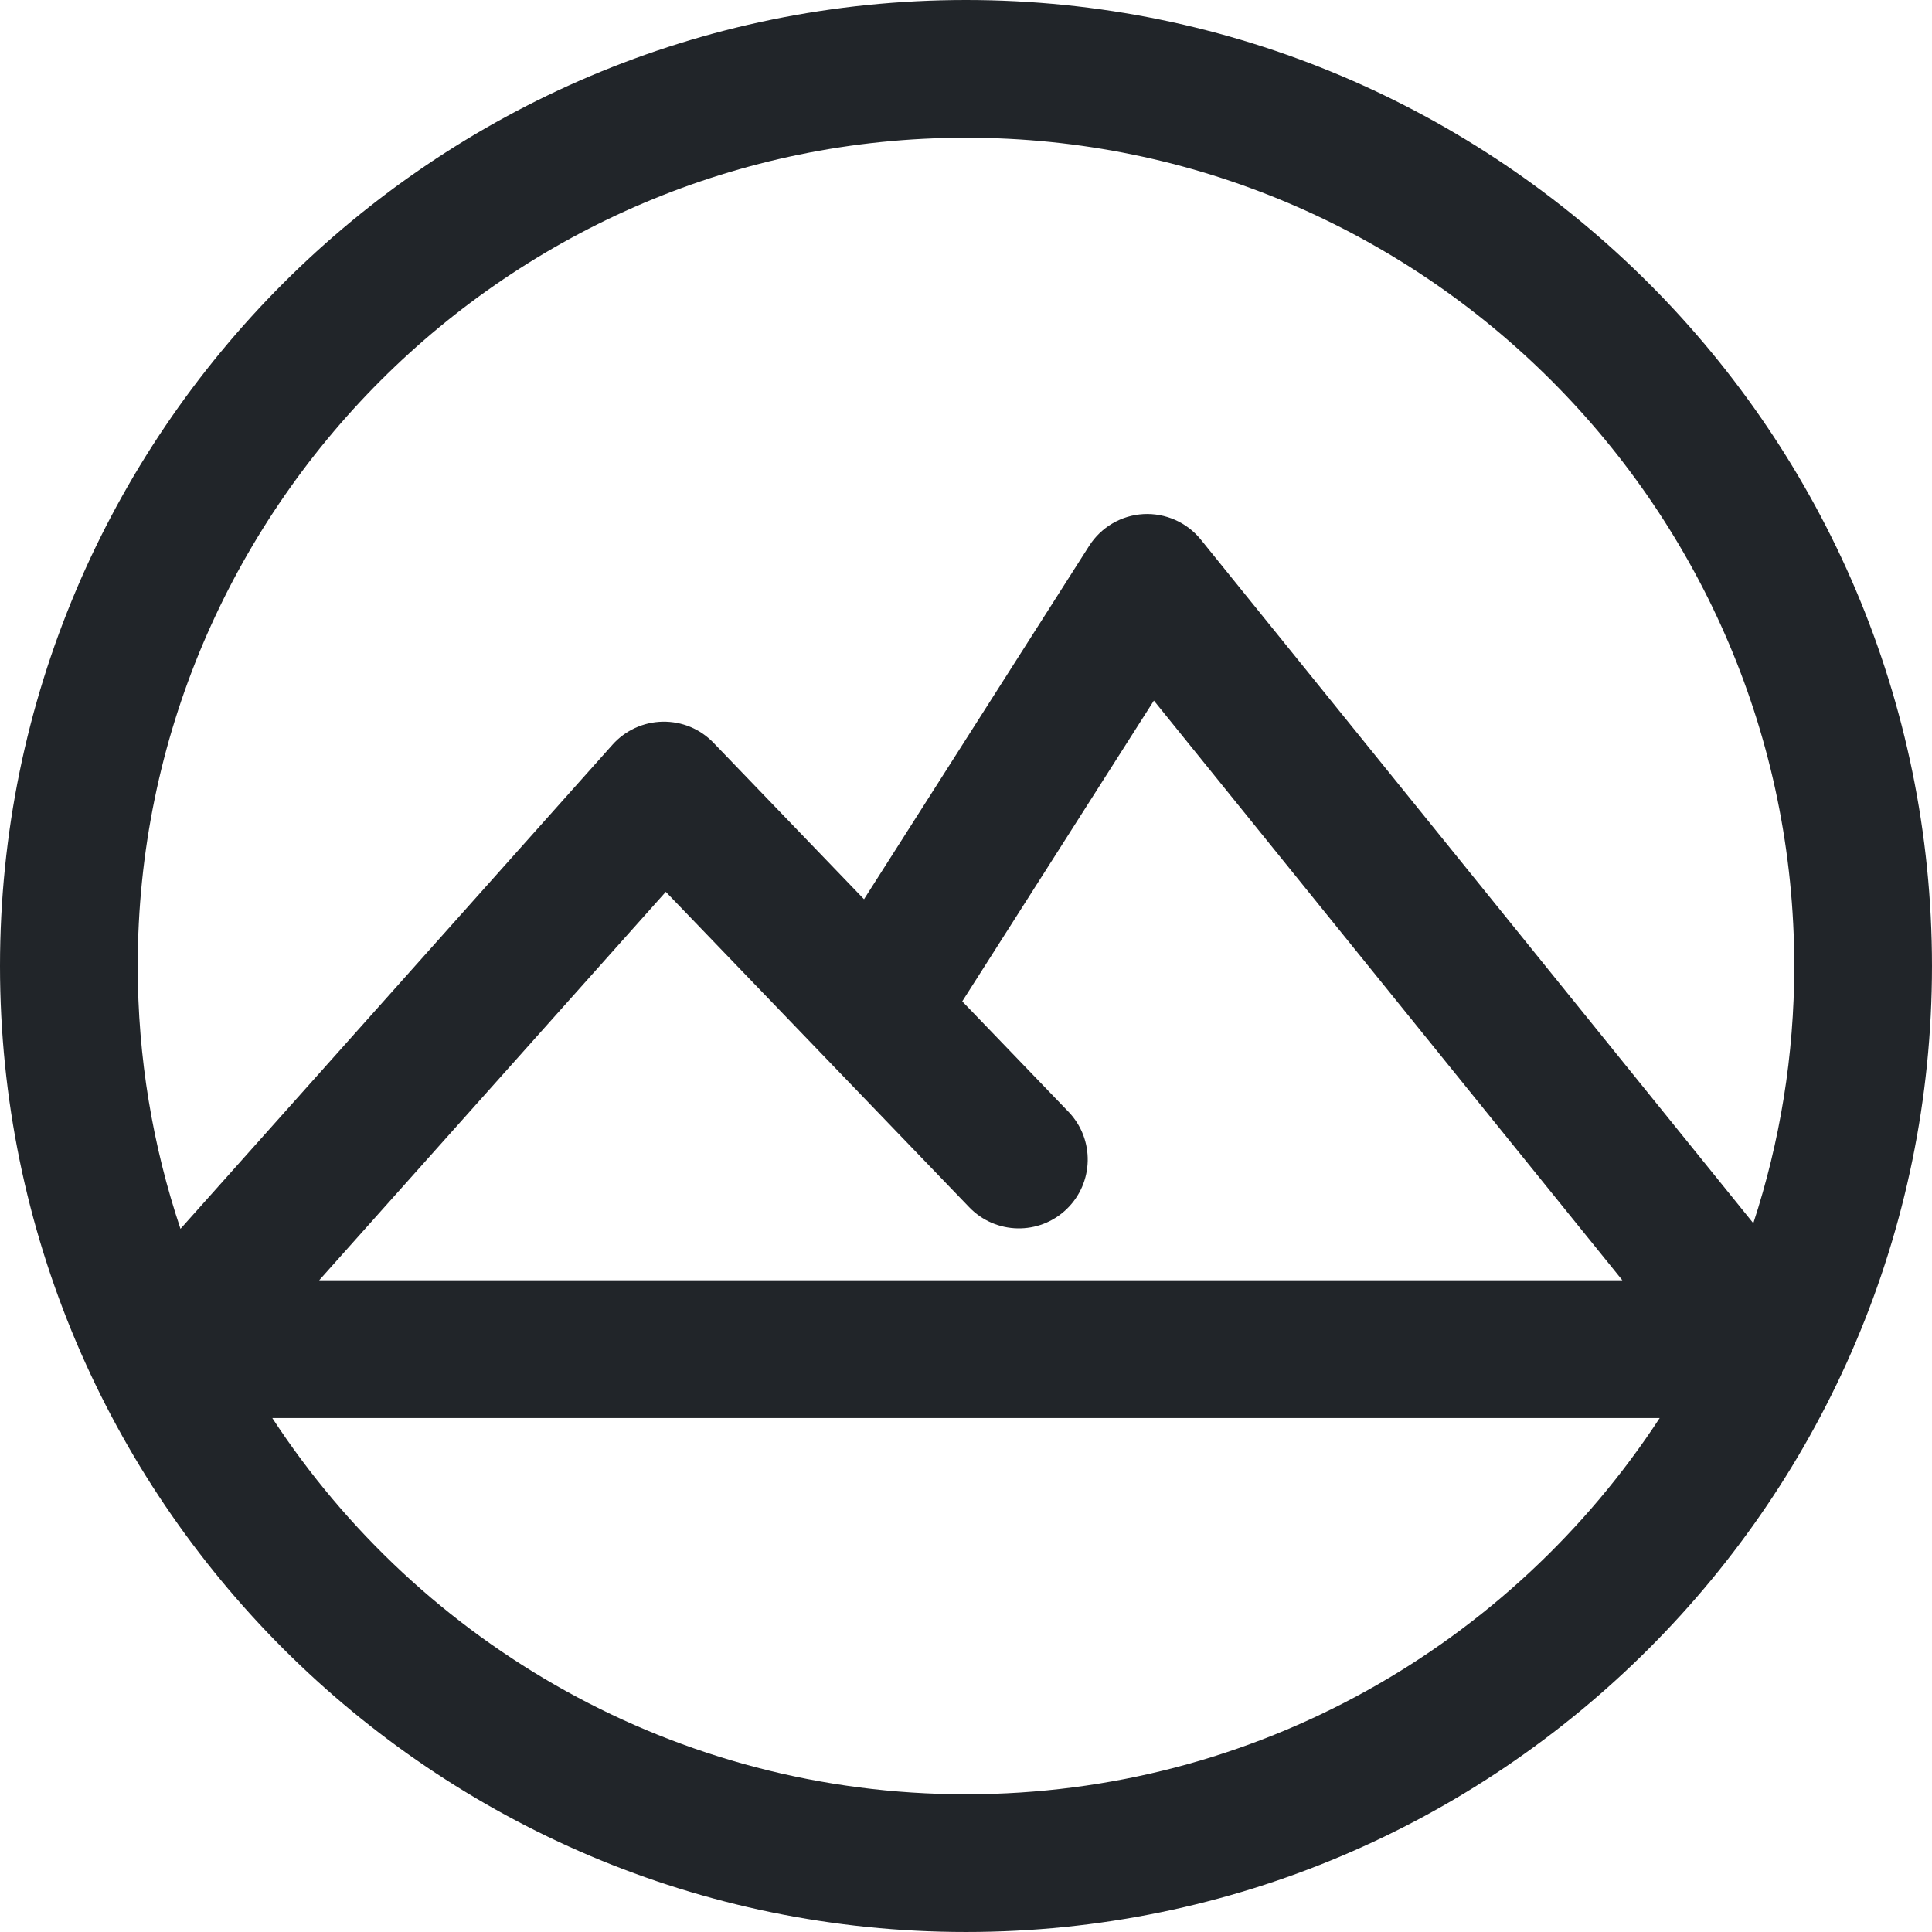
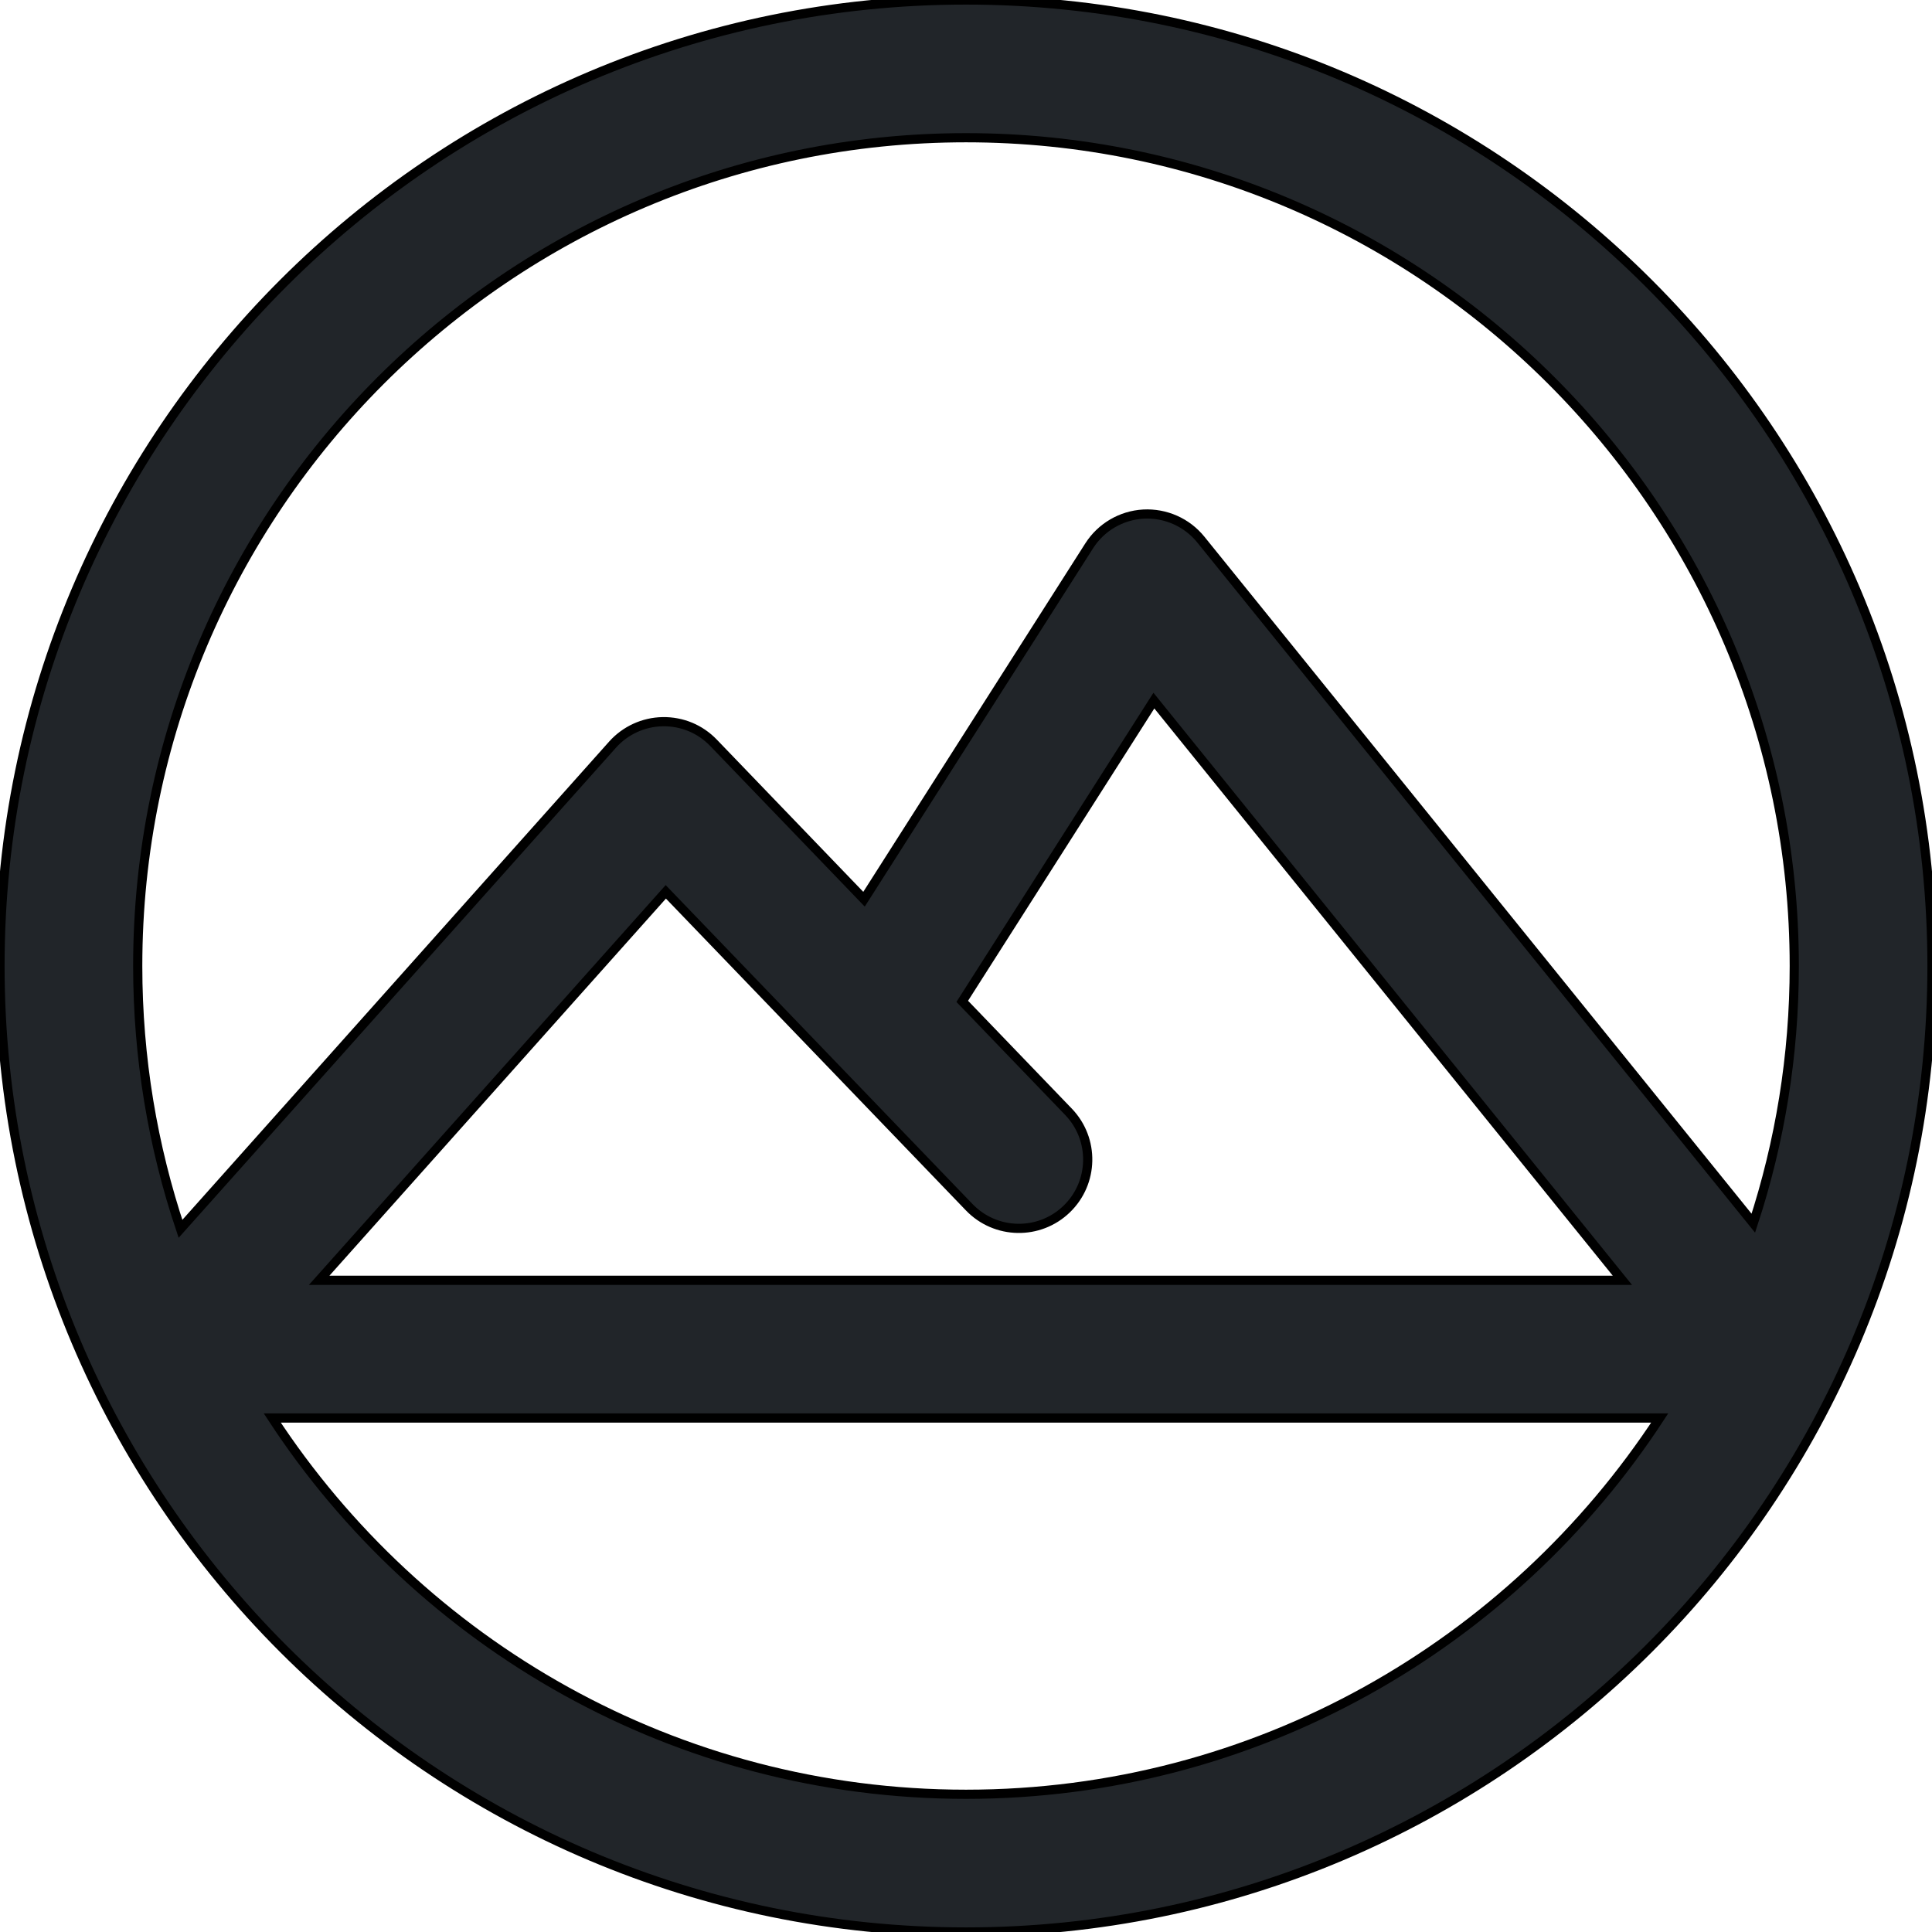
- <svg xmlns="http://www.w3.org/2000/svg" version="1.1" id="Capa_1" x="0px" y="0px" viewBox="0 0 210.425 210.425" style="enable-background:new 0 0 210.425 210.425;fill:#212529;" xml:space="preserve">
+ <svg xmlns="http://www.w3.org/2000/svg" version="1.1" id="Capa_1" x="0px" y="0px" fill="black" stroke="black" viewBox="0 0 210.425 210.425" style="enable-background:new 0 0 210.425 210.425;fill:#212529;" xml:space="preserve">
  <g>
    <path d="M105.212,0C47.198,0,0,47.198,0,105.212s47.198,105.212,105.212,105.212s105.212-47.198,105.212-105.212   S163.227,0,105.212,0z M105.566,131.489c2.872,2.985,7.62,3.078,10.604,0.205c2.985-2.872,3.077-7.62,0.205-10.604l-11.571-12.027   l20.872-32.757l51.027,63.138H34.762l37.754-42.309L105.566,131.489z M105.212,15c49.743,0,90.212,40.469,90.212,90.212   c0,9.777-1.569,19.192-4.459,28.015l-60.178-74.461c-1.517-1.877-3.85-2.903-6.254-2.774c-2.41,0.136-4.607,1.423-5.904,3.458   l-24.524,38.49L77.713,80.902c-1.447-1.504-3.42-2.334-5.545-2.299c-2.088,0.039-4.065,0.947-5.456,2.505L19.658,133.84   C16.639,124.841,15,115.215,15,105.212C15,55.469,55.469,15,105.212,15z M105.212,195.425c-31.591,0-59.437-16.326-75.557-40.981   h151.113C164.65,179.099,136.804,195.425,105.212,195.425z" />
  </g>
  <g>
</g>
  <g>
</g>
  <g>
</g>
  <g>
</g>
  <g>
</g>
  <g>
</g>
  <g>
</g>
  <g>
</g>
  <g>
</g>
  <g>
</g>
  <g>
</g>
  <g>
</g>
  <g>
</g>
  <g>
</g>
  <g>
</g>
</svg>
